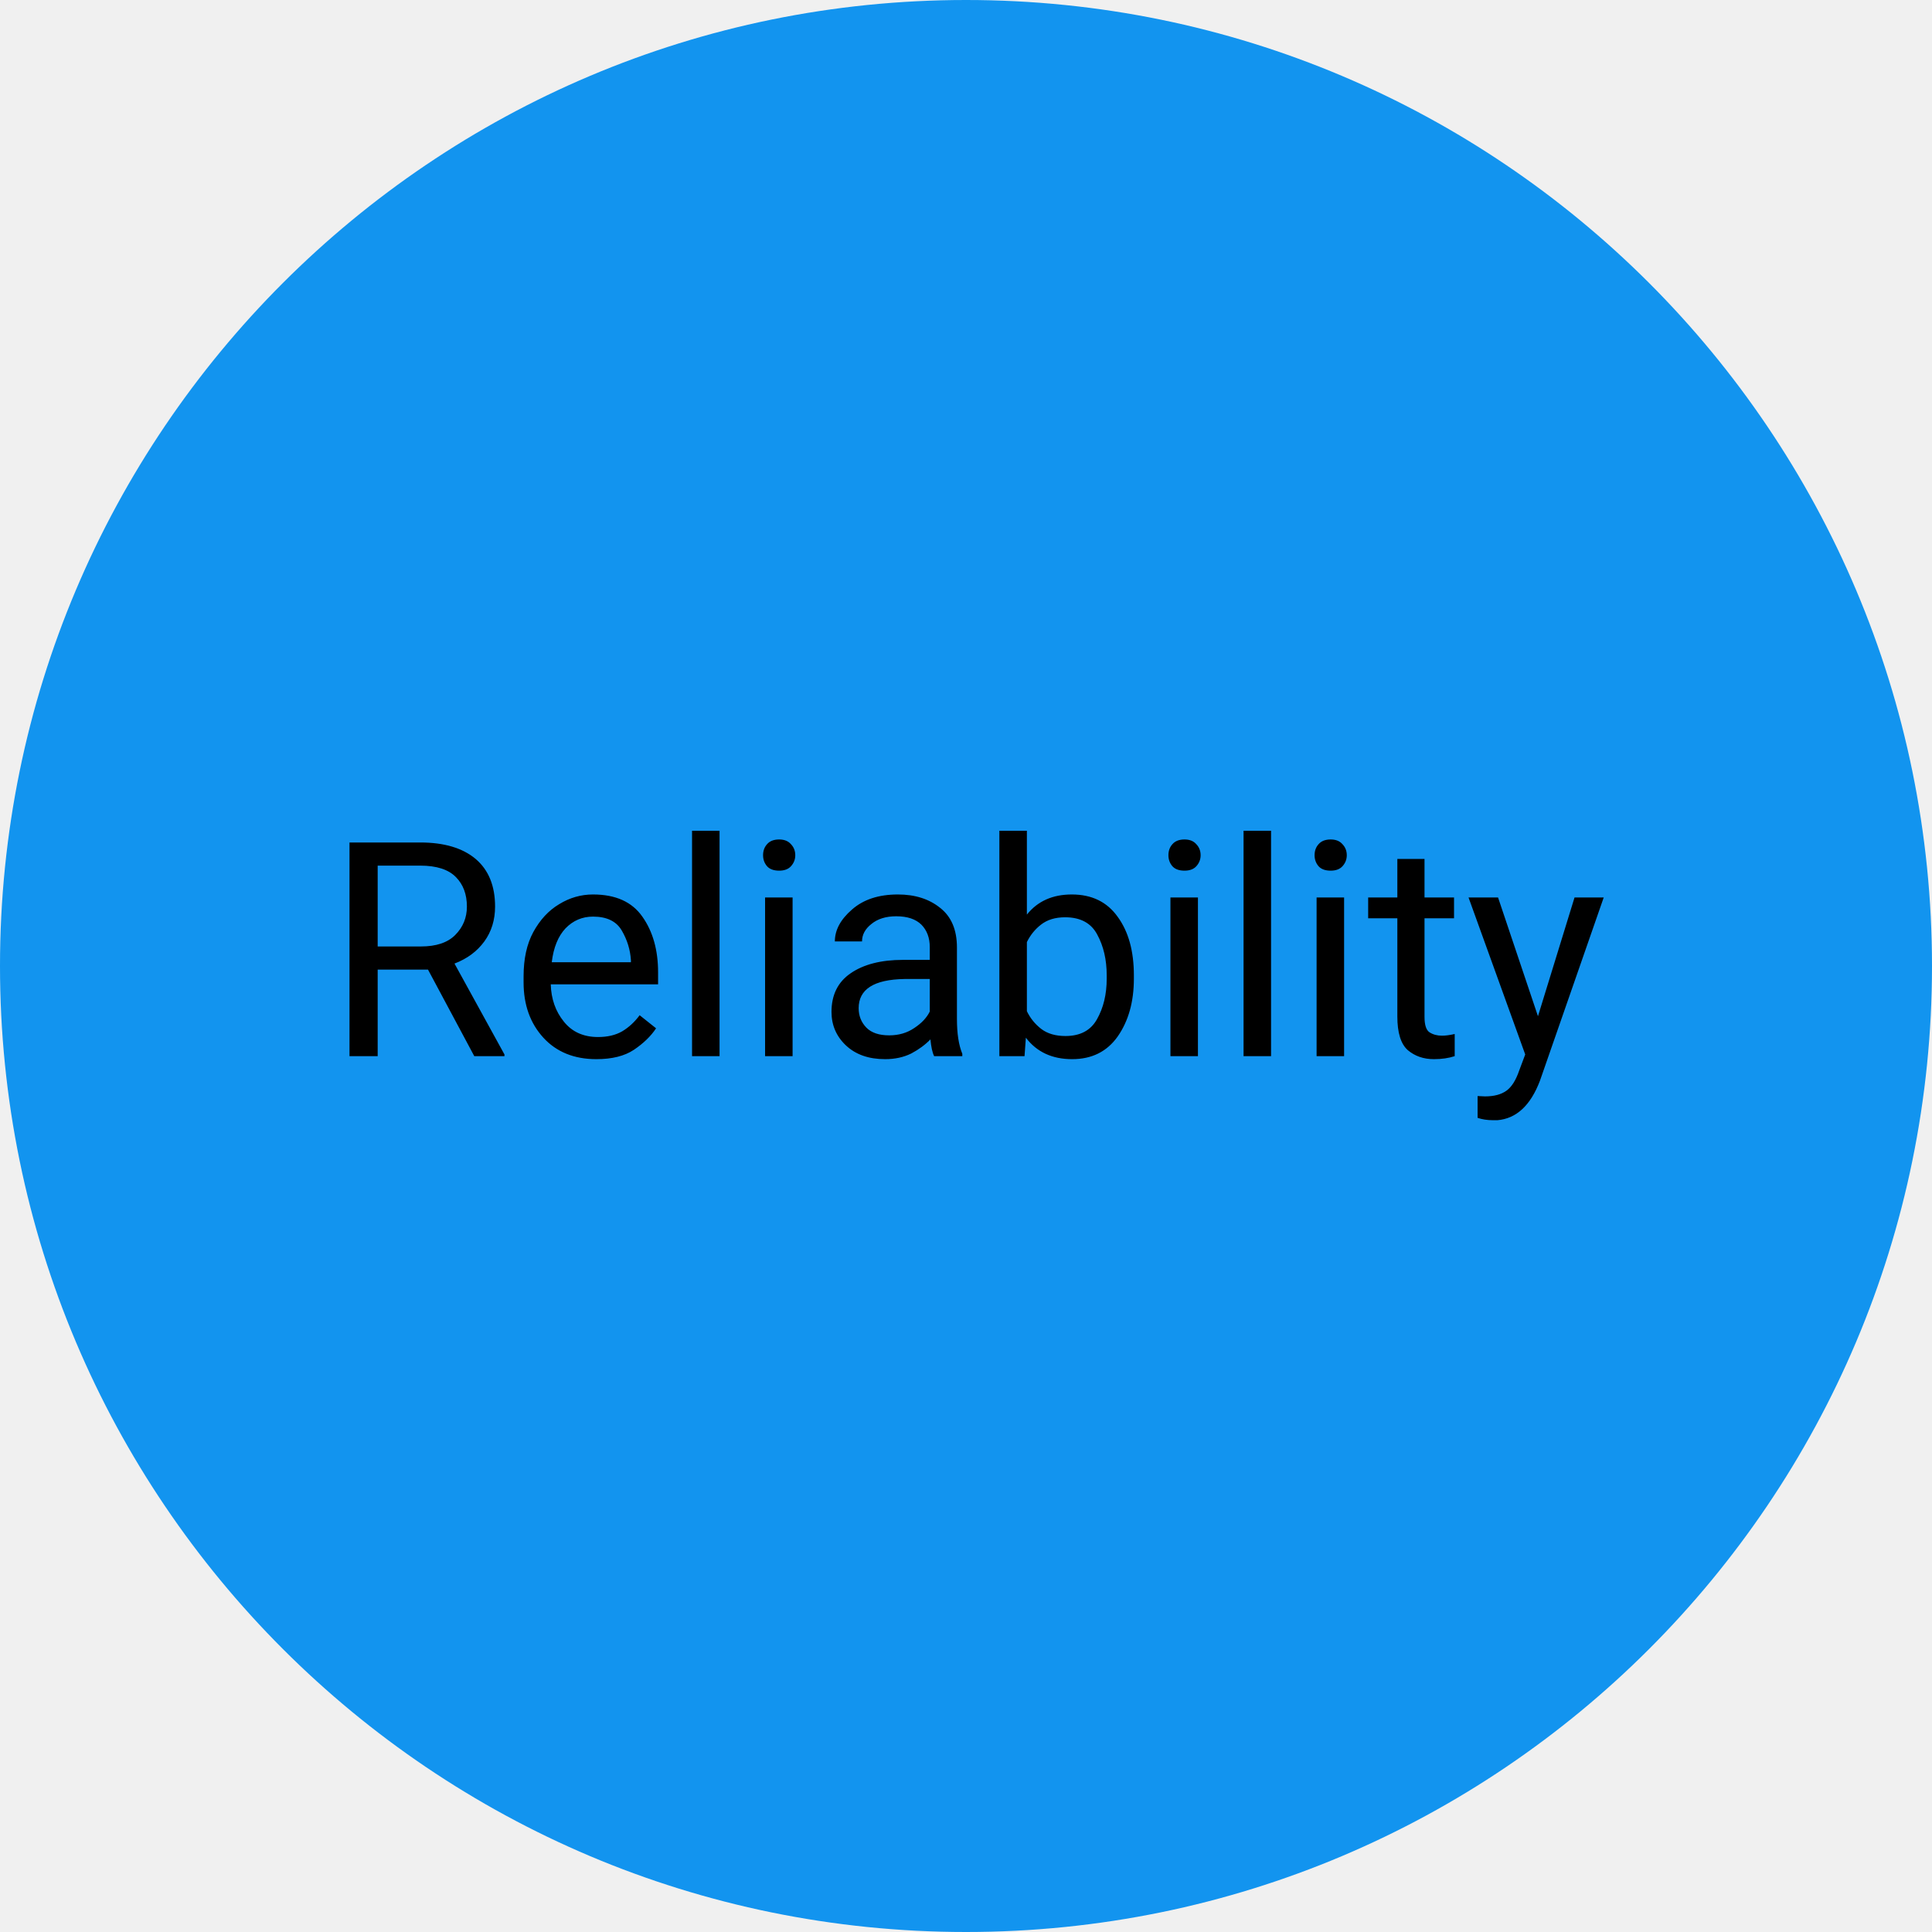
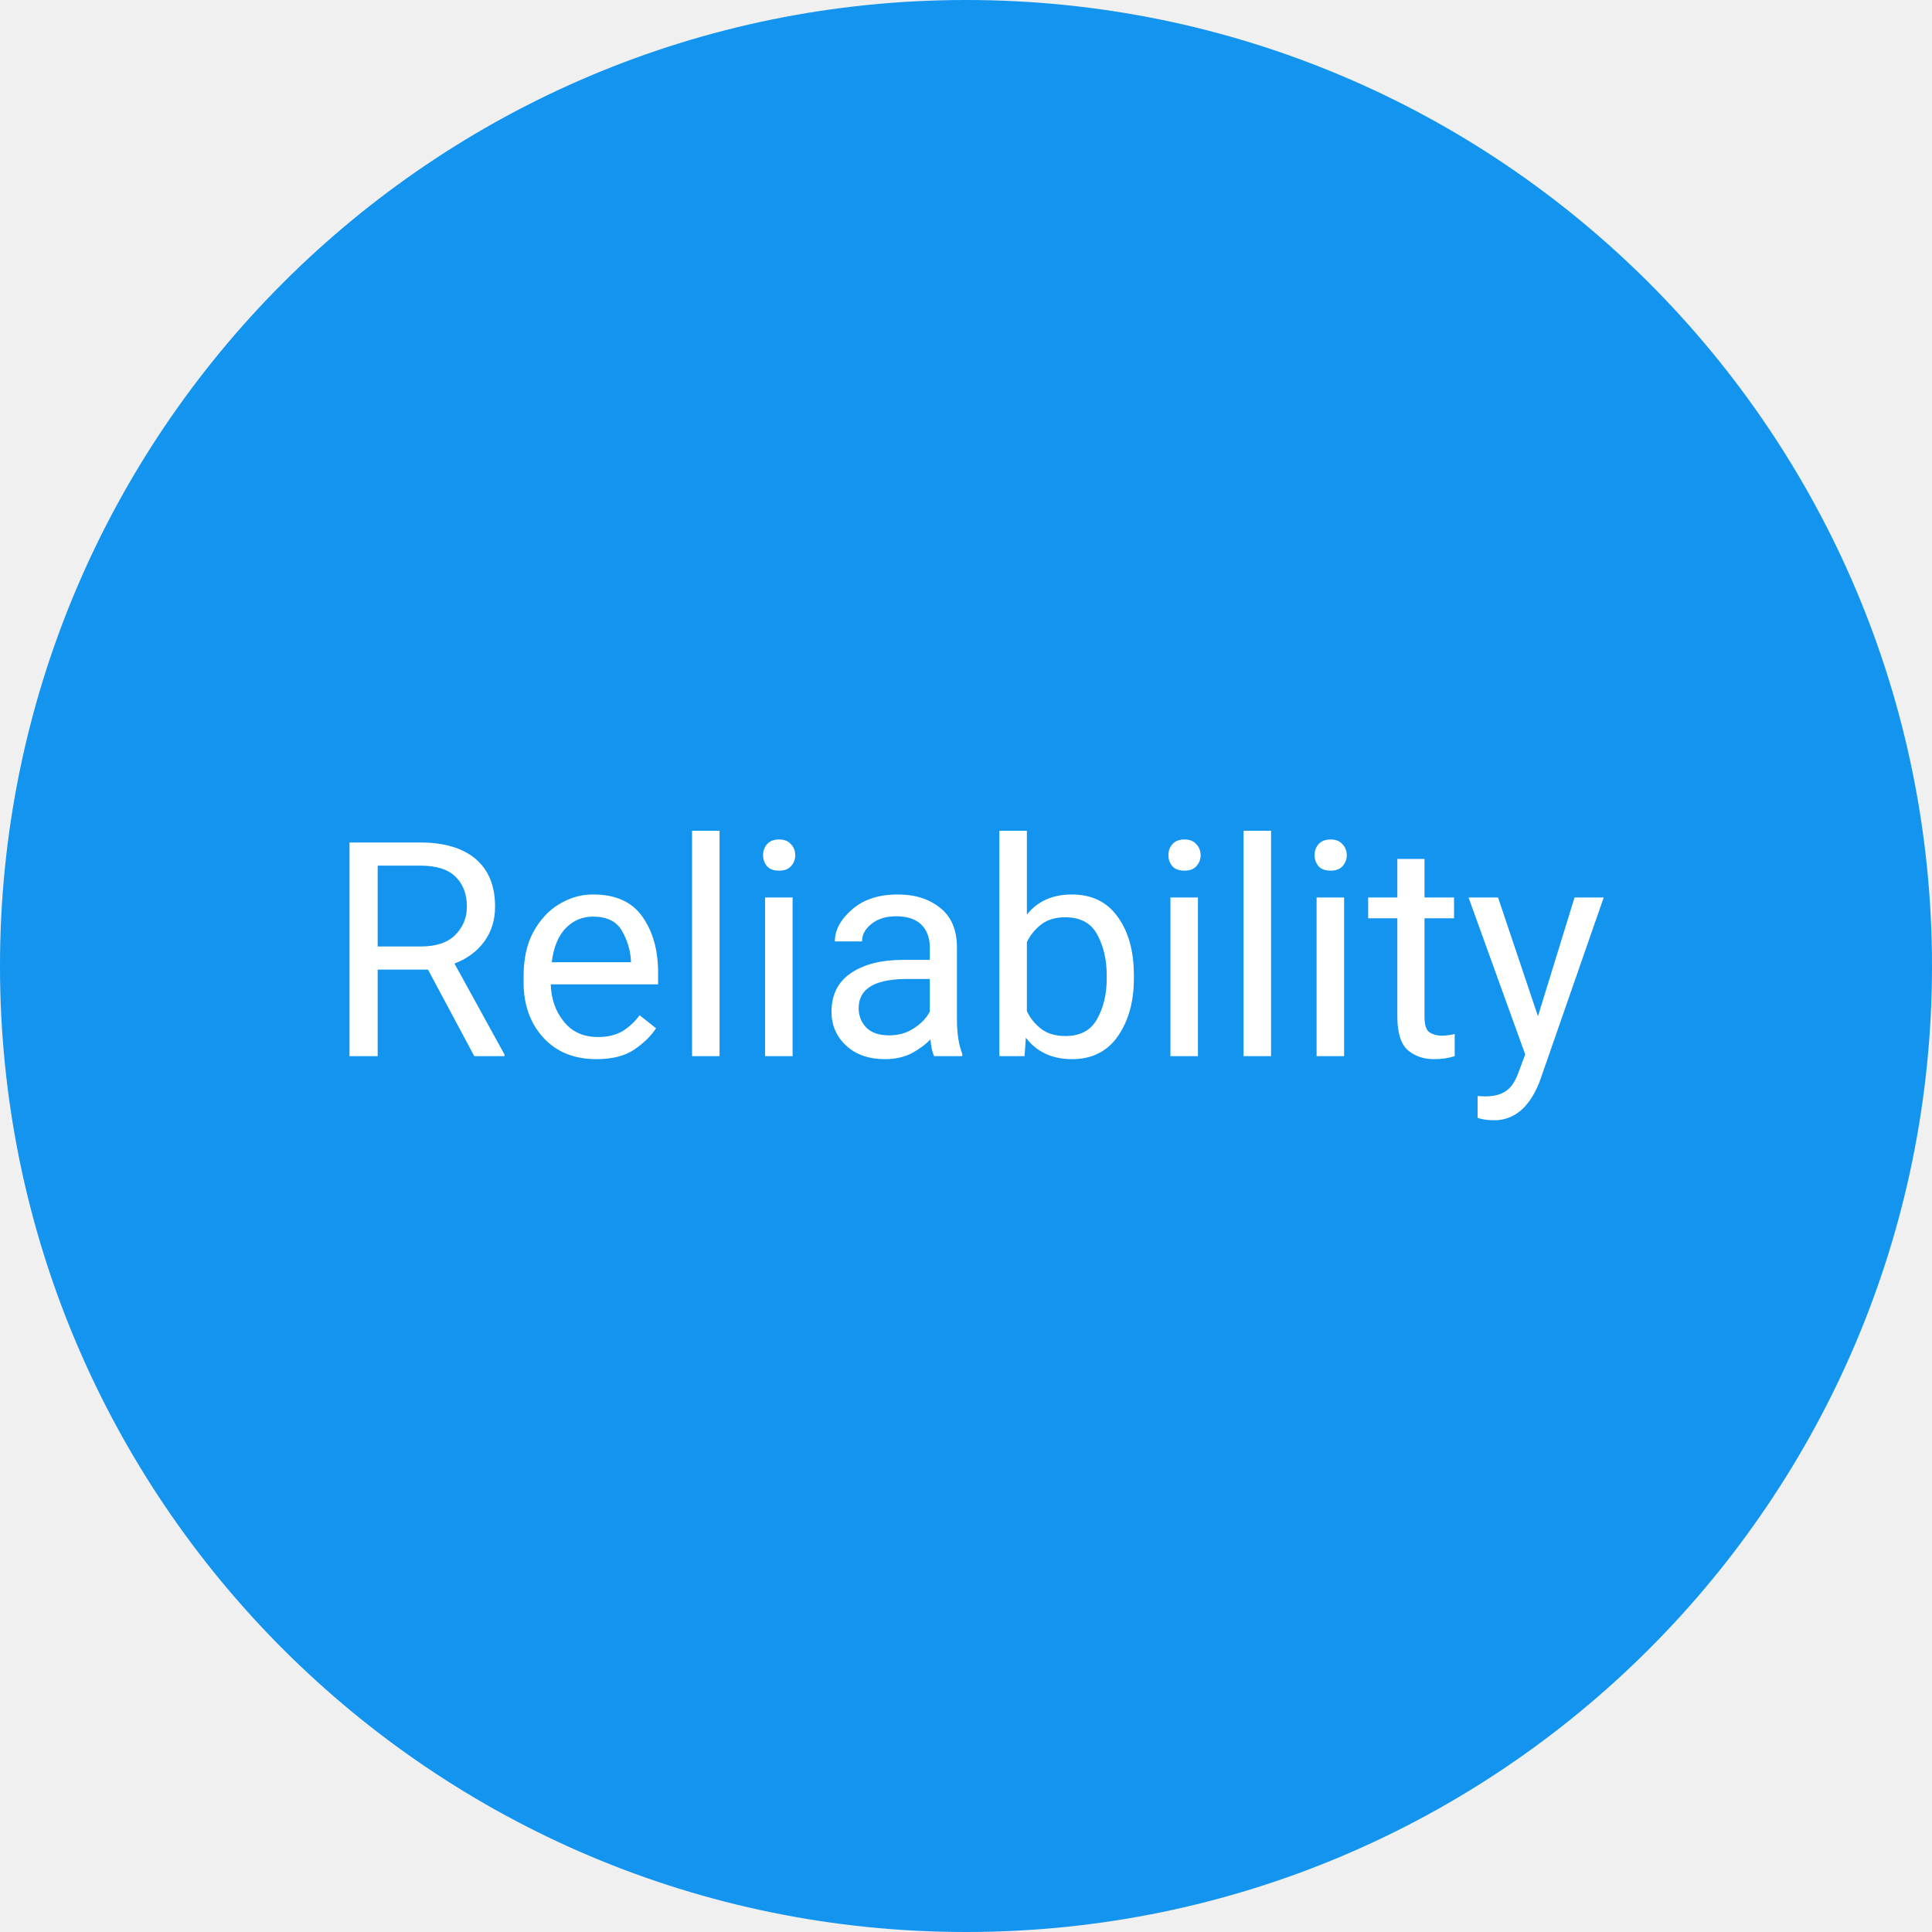
<svg xmlns="http://www.w3.org/2000/svg" width="90px" height="90px" viewBox="0 0 90 90" version="1.1">
  <defs>
    <style type="text/css">
      @font-face {
        font-family: 'Roboto';
        
        
          url('./font/roboto-regular-webfont-webfont.woff') format('woff'),
          url('./font/roboto-regular-webfont-webfont.ttf') format('truetype'),
          url('./font/roboto-regular-webfont-webfont.svg#Roboto') format('svg');
        font-weight: normal;
        font-style: normal;
      }
-       text { font-family: Roboto, sans-serif; fill: #000000; }
+       text { font-family: Roboto, sans-serif;}
      
    </style>
  </defs>
  <g id="Page-1" stroke="none" stroke-width="1" fill="none" fill-rule="evenodd">
    <g id="Preferences" transform="translate(-21, -561)" fill="#1294EF">
      <circle id="circle_svg" cx="66" cy="606" r="45" />
    </g>
  </g>
  <text x="50%" y="50%" text-anchor="middle" dy="0.3em" font-size="14" font-family="Roboto" fill="#FFFFFF">Reliability</text>
</svg>
